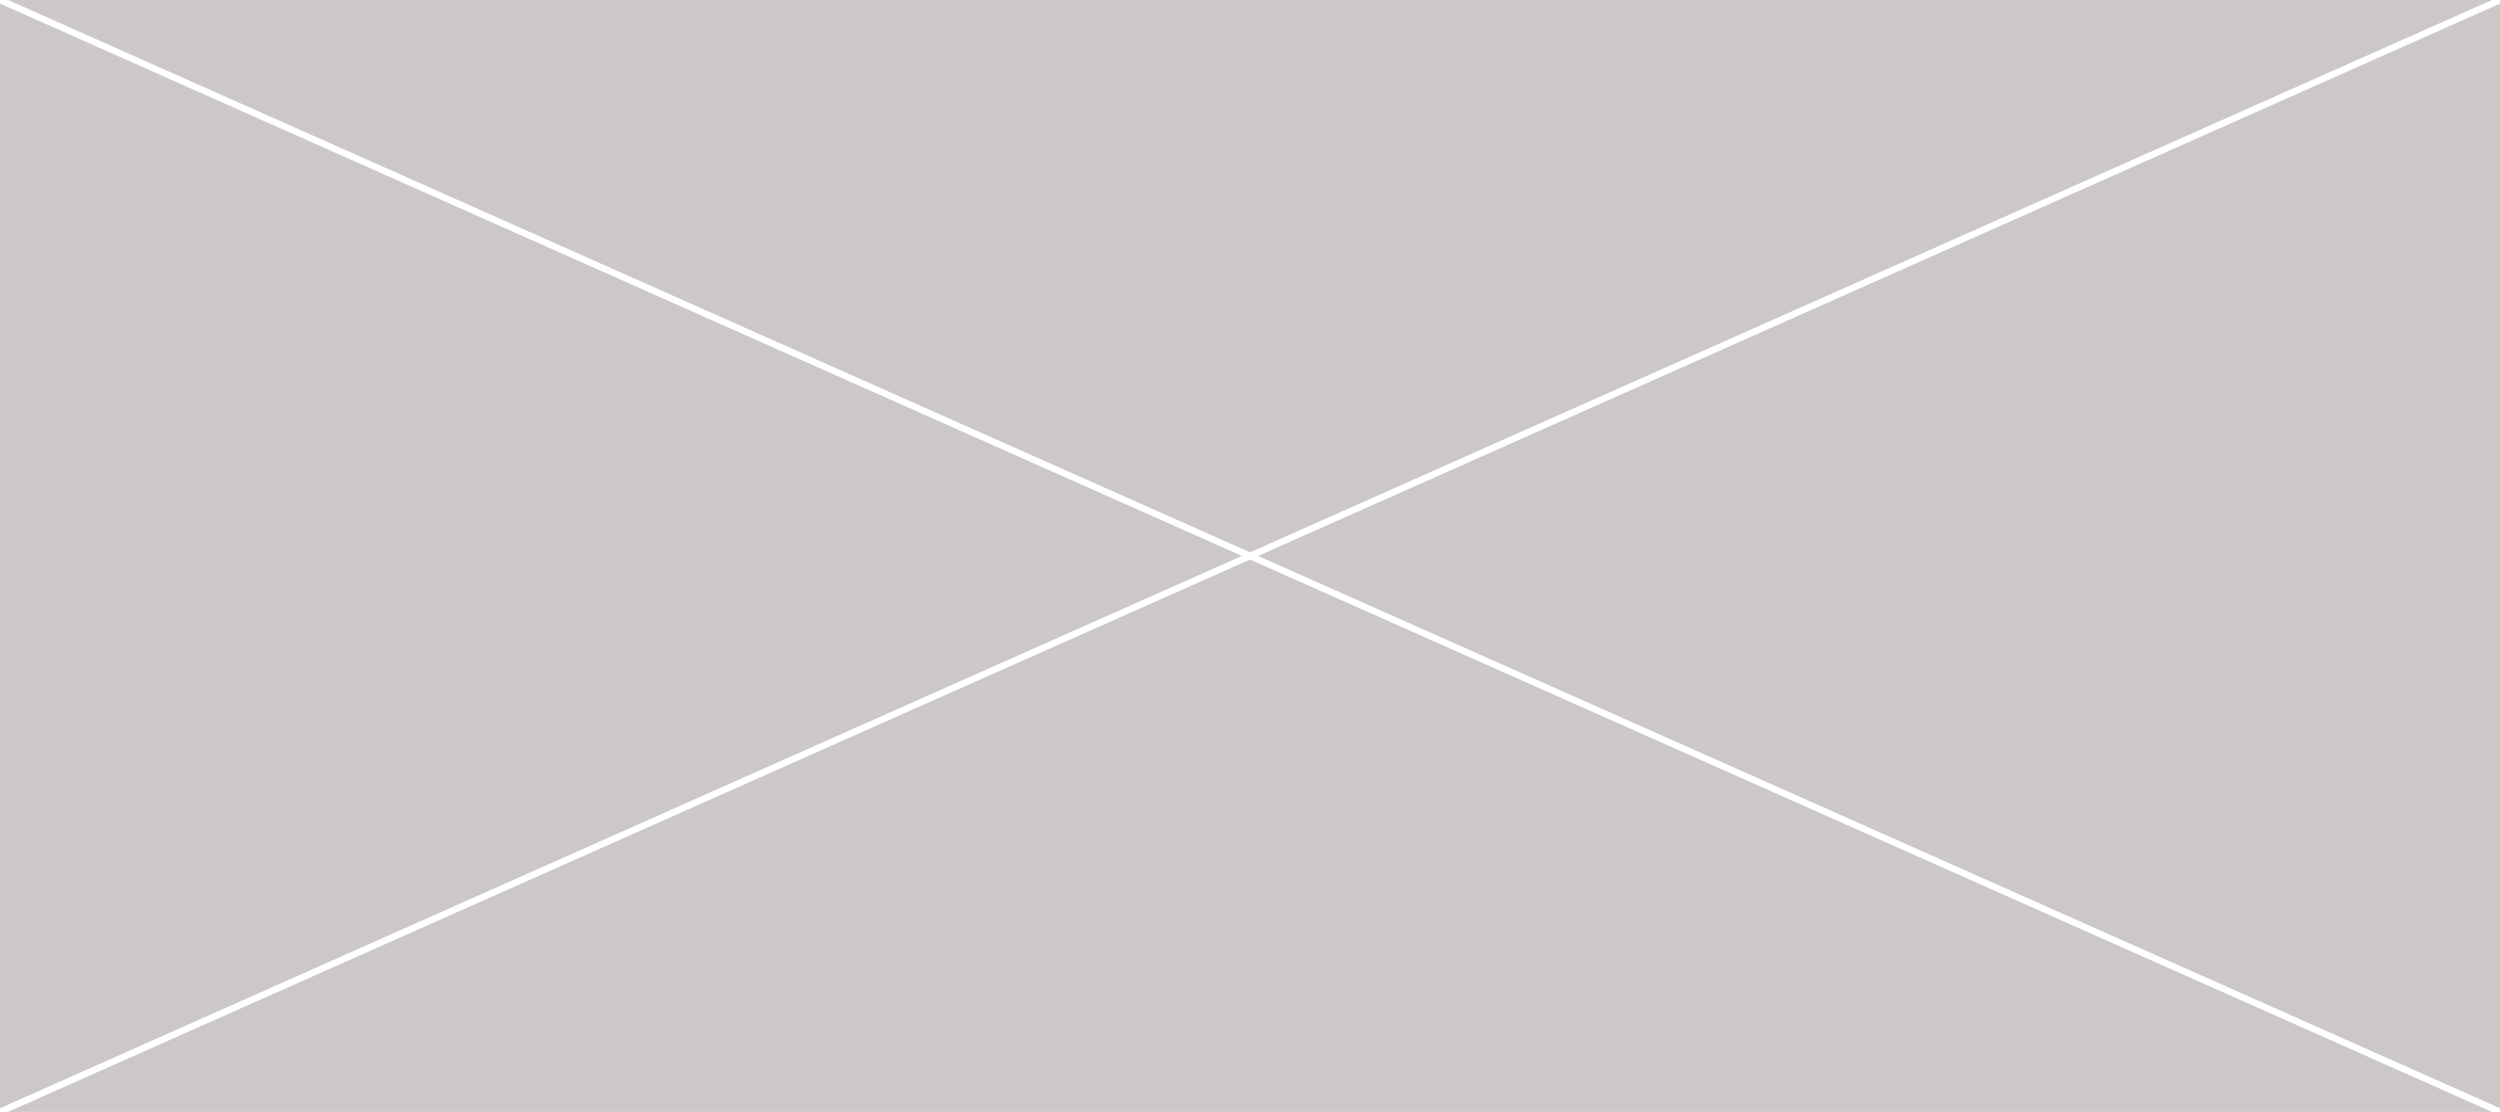
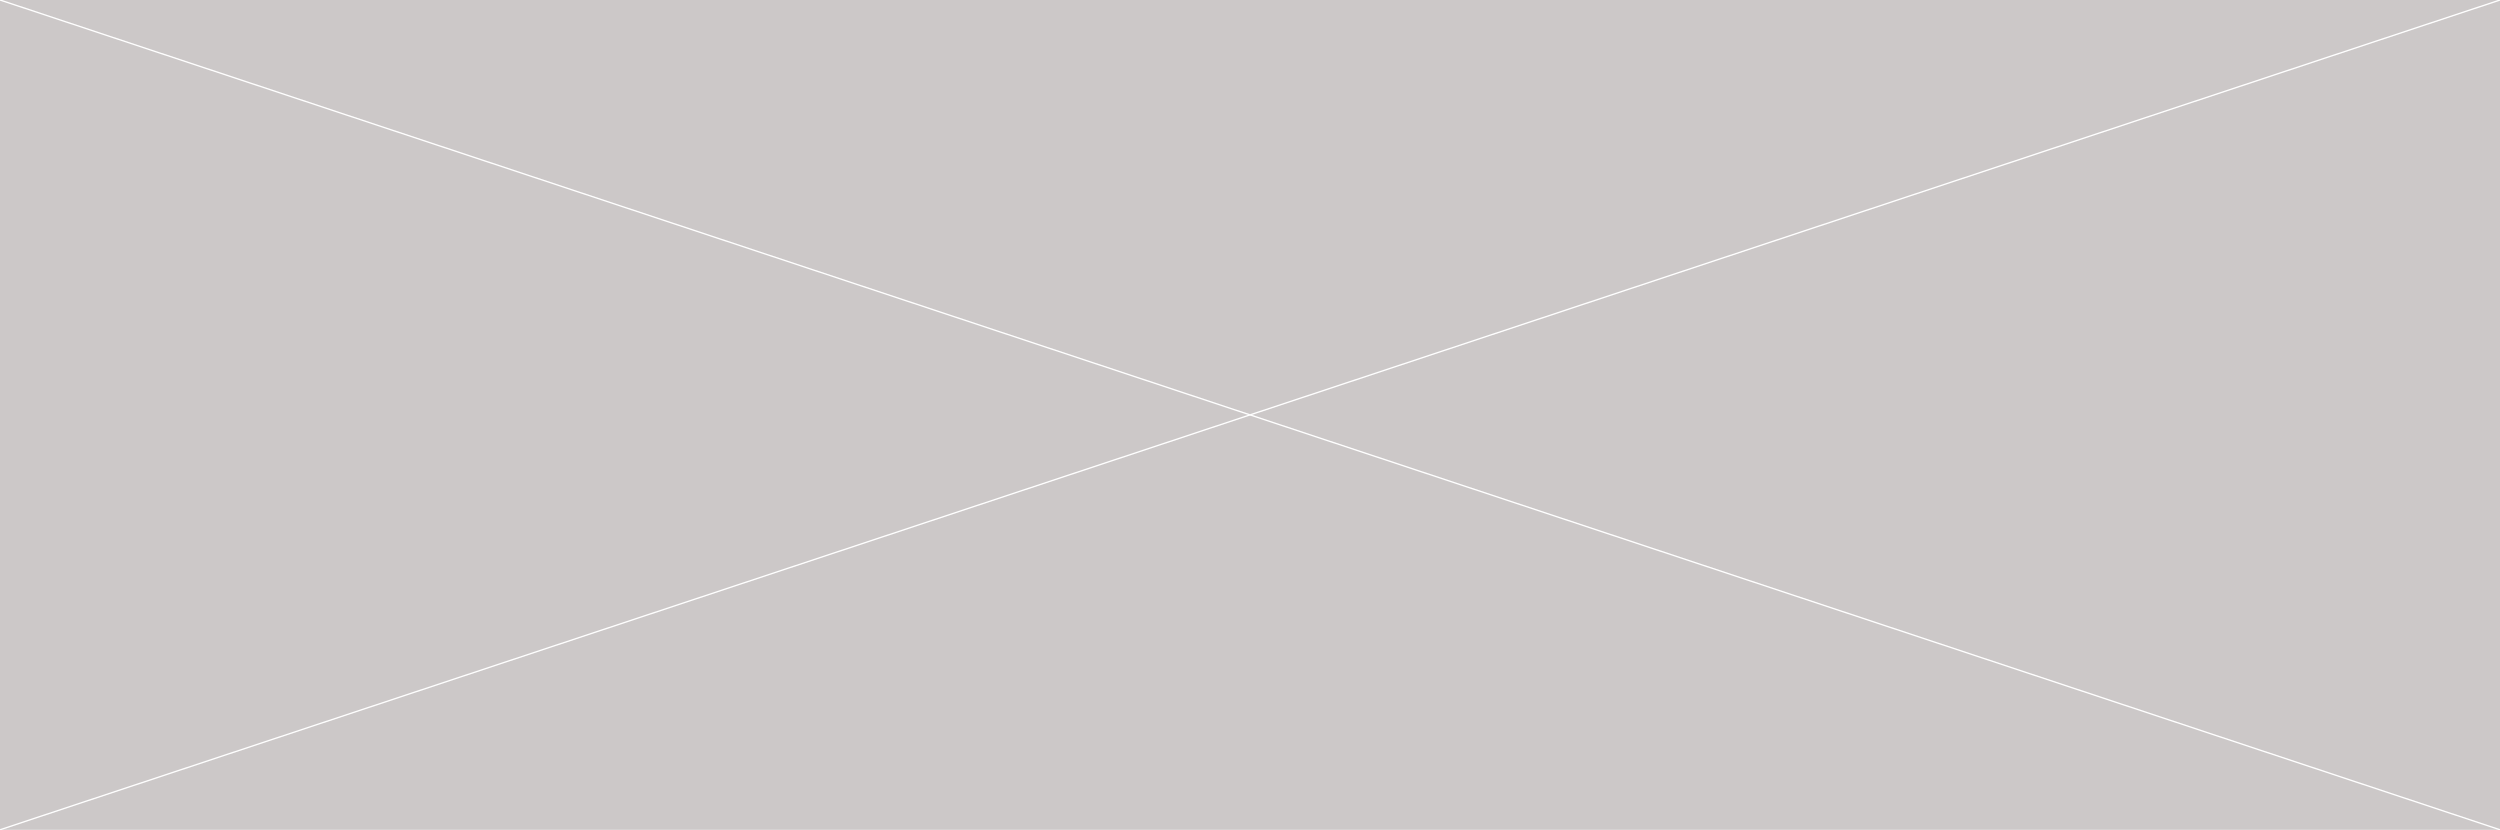
- <svg xmlns="http://www.w3.org/2000/svg" version="1.1" x="0px" y="0px" viewBox="0 0 380 169" enable-background="new 0 0 380 169" xml:space="preserve">
+ <svg xmlns="http://www.w3.org/2000/svg" version="1.1" x="0px" y="0px" viewBox="0 0 1871 621" enable-background="new 0 0 1871 621" xml:space="preserve">
  <g id="Layer_1">
-     <rect fill="#CCC8C8" width="380" height="169" />
+     <rect y="-405" fill="#CCC8C8" width="380" height="169" />
+     <rect fill="#CCC8C8" width="1871" height="621" />
+     <line fill="none" stroke="#FFFFFF" stroke-miterlimit="10" x1="0" y1="0" x2="1871" y2="621" />
+     <line fill="none" stroke="#FFFFFF" stroke-miterlimit="10" x1="0" y1="621" x2="1871" y2="0" />
  </g>
  <g id="Layer_2">
-     <line fill="none" stroke="#FFFFFF" stroke-miterlimit="10" x1="0" y1="0" x2="380" y2="169" />
-     <line fill="none" stroke="#FFFFFF" stroke-miterlimit="10" x1="0" y1="169" x2="380" y2="0" />
+     <line fill="none" stroke="#FFFFFF" stroke-miterlimit="10" x1="0" y1="-405" x2="380" y2="-236" />
+     <line fill="none" stroke="#FFFFFF" stroke-miterlimit="10" x1="0" y1="-236" x2="380" y2="-405" />
  </g>
</svg>
